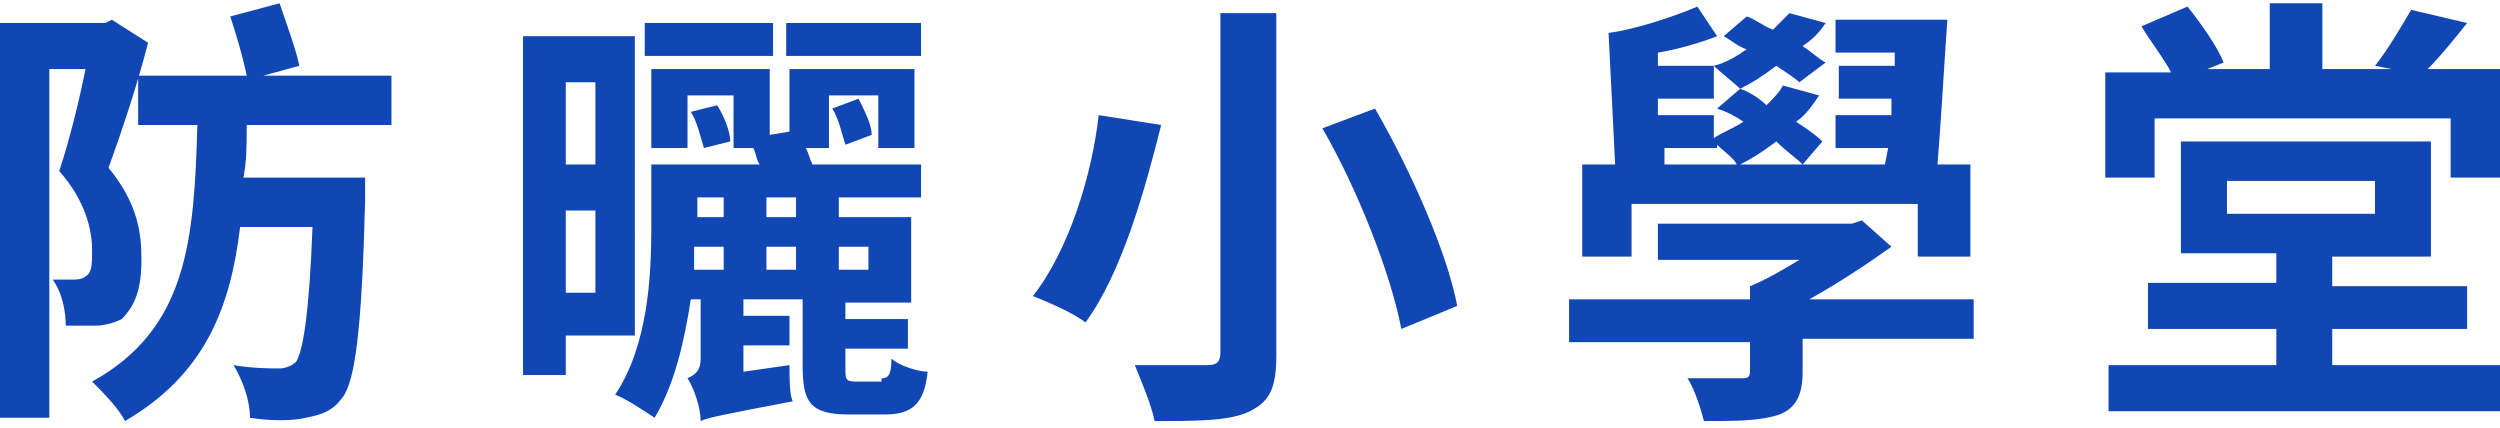
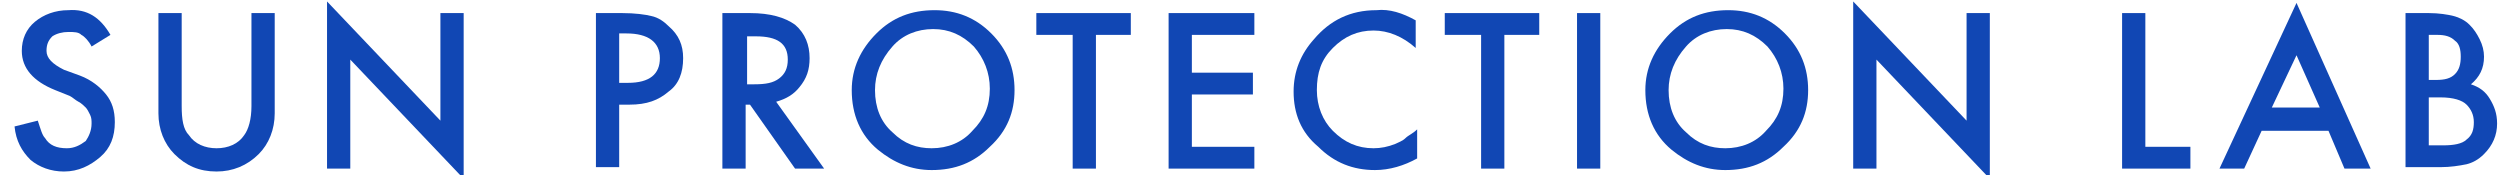
- <svg xmlns="http://www.w3.org/2000/svg" version="1.1" id="Layer_1" x="0px" y="0px" viewBox="0 0 76 13" style="enable-background:new 0 0 76 13;" xml:space="preserve" width="76" height="13">
+ <svg xmlns="http://www.w3.org/2000/svg" version="1.1" id="Layer_1" x="0px" y="0px" width="172" height="12" viewBox="0 0 172 12" style="enable-background:new 0 0 172 12;" xml:space="preserve">
  <style type="text/css">
	.st0{fill:#1147B4;}
</style>
  <g>
-     <path class="st0" d="M4.5,1.3C4.2,2.5,3.7,4,3.3,5.1c0.9,1.1,1,2,1,2.8c0,0.9-0.2,1.4-0.6,1.8C3.5,9.8,3.2,9.9,2.9,9.9   c-0.3,0-0.6,0-0.9,0c0-0.4-0.1-1-0.4-1.4c0.2,0,0.4,0,0.6,0c0.1,0,0.3,0,0.4-0.1C2.8,8.3,2.8,8,2.8,7.6c0-0.6-0.2-1.5-1-2.4   c0.3-0.9,0.6-2.1,0.8-3.1H1.5v10.6H0v-12h3.2l0.2-0.1L4.5,1.3z M7.5,3.8c0,0.6,0,1.1-0.1,1.6h3.7c0,0,0,0.5,0,0.7   c-0.1,3.9-0.3,5.5-0.7,6c-0.3,0.4-0.6,0.5-1.1,0.6c-0.4,0.1-1.1,0.1-1.7,0c0-0.5-0.2-1.1-0.5-1.6c0.6,0.1,1.1,0.1,1.4,0.1   c0.2,0,0.4-0.1,0.5-0.2c0.2-0.3,0.4-1.4,0.5-4.1H7.3C7,9.4,6.2,11.4,3.8,12.8c-0.2-0.4-0.7-0.9-1-1.2C5.7,10,5.9,7.3,6,3.8H4.2V2.3   h3.3C7.4,1.8,7.2,1.1,7,0.5l1.5-0.4C8.7,0.7,9,1.5,9.1,2L8,2.3h3.9v1.5H7.5z" />
-     <path class="st0" d="M17.2,10.3v1.1h-1.3V1.1h3.4v9.1H17.2z M17.2,2.5V5h0.9V2.5H17.2z M18.1,8.9V6.4h-0.9v2.5H18.1z M26.8,11.5   c0.2,0,0.3-0.1,0.3-0.6c0.2,0.2,0.8,0.4,1.1,0.4c-0.1,1-0.5,1.3-1.3,1.3h-1.1c-1.2,0-1.4-0.4-1.4-1.5v-2h-1.8v0.5H24v0.9h-1.4v0.8   l1.4-0.2c0,0.4,0,0.9,0.1,1.1c-2.1,0.4-2.6,0.5-2.8,0.6c0-0.4-0.2-1-0.4-1.3c0.2-0.1,0.4-0.2,0.4-0.6V9.1H21   c-0.2,1.3-0.5,2.6-1.1,3.6c-0.3-0.2-0.9-0.6-1.2-0.7c1-1.5,1.1-3.6,1.1-5.1V5h3.3C23,4.9,23,4.7,22.9,4.5h-0.6V2.9h-1.4v1.6h-1.1   V2.1h3.6v2L24,4V2.1h3.8v2.4h-1.1V2.9h-1.5v1.6h-0.7c0.1,0.2,0.1,0.3,0.2,0.5H28v1h-2.5v0.6h2.2v2.6h-2v0.5h1.9v0.9h-1.9v0.6   c0,0.3,0,0.4,0.3,0.4H26.8z M23.5,1.7h-3.9v-1h3.9V1.7z M21.4,4.5c-0.1-0.3-0.2-0.8-0.4-1.1l0.8-0.2c0.2,0.3,0.4,0.8,0.4,1.1   L21.4,4.5z M21.1,7.5c0,0.2,0,0.5,0,0.7H22V7.5H21.1z M21.2,6v0.6H22V6H21.2z M24.2,6h-0.9v0.6h0.9V6z M24.2,7.5h-0.9v0.7h0.9V7.5z    M28,1.7h-4.1v-1H28V1.7z M25.7,4.4c-0.1-0.3-0.2-0.8-0.4-1.1l0.8-0.3c0.2,0.4,0.4,0.8,0.4,1.1L25.7,4.4z M25.5,7.5v0.7h0.9V7.5   H25.5z" />
-     <path class="st0" d="M35.3,3.8c-0.5,2-1.2,4.5-2.3,6c-0.4-0.3-1.1-0.6-1.6-0.8c1.1-1.4,1.8-3.7,2-5.5L35.3,3.8z M38.8,0.4v10.4   c0,1-0.2,1.4-0.8,1.7c-0.6,0.3-1.6,0.3-2.9,0.3c-0.1-0.5-0.4-1.2-0.6-1.7c0.9,0,1.9,0,2.2,0c0.3,0,0.4-0.1,0.4-0.4V0.4H38.8z    M41.8,3.3c1.1,1.9,2.2,4.4,2.5,6L42.6,10c-0.3-1.6-1.3-4.2-2.4-6.1L41.8,3.3z" />
-     <path class="st0" d="M60,10.3h-5.2v1c0,0.7-0.2,1.1-0.7,1.3c-0.6,0.2-1.3,0.2-2.3,0.2c-0.1-0.4-0.3-1-0.5-1.3c0.6,0,1.4,0,1.6,0   c0.2,0,0.3,0,0.3-0.2v-0.9h-5.5V9.1h5.5V8.7c0.5-0.2,1-0.5,1.5-0.8h-4.3V6.8h5.9l0.3-0.1l0.9,0.8C56.8,8,55.9,8.6,55,9.1H60V10.3z    M49.6,7.8h-1.5V5h1l-0.2-4c0.8-0.1,2-0.5,2.7-0.8l0.6,0.9c-0.5,0.2-1.2,0.4-1.8,0.5l0,0.4h1.7v1h-1.7l0,0.5h1.7v0.7   c0.3-0.2,0.6-0.3,0.9-0.5c-0.3-0.2-0.5-0.3-0.8-0.4l0.7-0.6c0.3,0.1,0.6,0.3,0.8,0.5c0.2-0.2,0.4-0.4,0.5-0.6l1.1,0.3   c-0.2,0.3-0.4,0.6-0.7,0.8c0.3,0.2,0.6,0.4,0.8,0.6L54.8,5c-0.2-0.2-0.5-0.4-0.8-0.7c-0.4,0.3-0.7,0.5-1.1,0.7h4.4l0.1-0.5h-1.6v-1   h1.7l0-0.5h-1.6v-1h1.7l0-0.4h-1.8v-1h3.4C59.1,2,59,3.8,58.9,5h1v2.8h-1.6V6.2h-8.7V7.8z M50.6,5h2.2c-0.1-0.2-0.4-0.4-0.6-0.6   v0.1h-1.6L50.6,5z M54.7,2.5C54.6,2.4,54.3,2.2,54,2c-0.4,0.3-0.7,0.5-1.1,0.7c-0.2-0.2-0.6-0.5-0.8-0.7c0.4-0.1,0.7-0.3,1-0.5   c-0.3-0.1-0.5-0.3-0.7-0.4l0.7-0.6c0.3,0.1,0.5,0.3,0.8,0.4c0.2-0.2,0.4-0.4,0.5-0.5l1.1,0.3c-0.2,0.3-0.4,0.5-0.7,0.7   c0.3,0.2,0.5,0.4,0.7,0.5L54.7,2.5z" />
-     <path class="st0" d="M76,2.2v3.2h-1.5V3.6h-9v1.8H64V2.2h2c-0.2-0.4-0.6-0.9-0.9-1.4l1.4-0.6c0.4,0.5,0.9,1.2,1.1,1.7l-0.5,0.2h1.9   v-2h1.6v2h2.1L72.2,2c0.4-0.5,0.8-1.2,1.1-1.7L75,0.7c-0.4,0.5-0.8,1-1.2,1.4H76z M70.8,11.1H76v1.4H64.1v-1.4h5.1V10h-3.9V8.6h3.9   V7.7h-2.9V4.3h7.6v3.5h-3v0.9h4.1V10h-4.1V11.1z M67.7,6.5h4.5v-1h-4.5V6.5z" />
+     <path class="st0" d="M7.6,2.4L6.3,3.2C6.1,2.8,5.8,2.5,5.6,2.4C5.4,2.2,5.1,2.2,4.7,2.2c-0.4,0-0.8,0.1-1.1,0.3   c-0.3,0.3-0.4,0.6-0.4,1c0,0.5,0.4,0.9,1.2,1.3l1.1,0.4C6.3,5.5,6.9,6,7.3,6.5s0.6,1.1,0.6,1.9c0,1-0.3,1.8-1,2.4   c-0.7,0.6-1.5,1-2.5,1c-0.9,0-1.7-0.3-2.3-0.8c-0.6-0.6-1-1.3-1.1-2.3l1.6-0.4c0.2,0.6,0.3,1,0.5,1.2c0.3,0.5,0.8,0.7,1.5,0.7   c0.5,0,0.9-0.2,1.3-0.5C6.1,9.4,6.3,9,6.3,8.5c0-0.2,0-0.4-0.1-0.6C6.1,7.7,6,7.5,5.9,7.4S5.6,7.1,5.4,7S5,6.7,4.8,6.6l-1-0.4   C2.3,5.6,1.5,4.7,1.5,3.5c0-0.8,0.3-1.5,0.9-2s1.4-0.8,2.3-0.8C6,0.6,6.9,1.2,7.6,2.4z" />
+     <path class="st0" d="M12.5,0.9v6.4c0,0.9,0.1,1.6,0.5,2c0.4,0.6,1.1,0.9,1.9,0.9s1.5-0.3,1.9-0.9c0.3-0.4,0.5-1.1,0.5-2V0.9h1.6   v6.9c0,1.1-0.4,2.1-1.1,2.8c-0.8,0.8-1.8,1.2-2.9,1.2c-1.2,0-2.1-0.4-2.9-1.2c-0.7-0.7-1.1-1.7-1.1-2.8V0.9H12.5z" />
+     <path class="st0" d="M22.5,11.6V0.1l7.8,8.2V0.9h1.6v11.4l-7.8-8.2v7.5C24.1,11.6,22.5,11.6,22.5,11.6z" />
+     <path class="st0" d="M42.6,7.2v4.3H41V0.9h1.8c0.9,0,1.6,0.1,2,0.2c0.5,0.1,0.9,0.4,1.2,0.7c0.7,0.6,1,1.3,1,2.2c0,1-0.3,1.8-1,2.3   c-0.7,0.6-1.5,0.9-2.7,0.9C43.3,7.2,42.6,7.2,42.6,7.2z M42.6,5.7h0.6c1.5,0,2.2-0.6,2.2-1.7s-0.8-1.7-2.3-1.7h-0.5V5.7z" />
+     <path class="st0" d="M53.4,7l3.3,4.6h-2l-3.1-4.4h-0.3v4.4h-1.6V0.9h1.9c1.4,0,2.4,0.3,3.1,0.8c0.7,0.6,1,1.4,1,2.3   c0,0.8-0.2,1.4-0.7,2C54.6,6.5,54.1,6.8,53.4,7z M51.4,5.8h0.5c0.8,0,1.3-0.1,1.7-0.4s0.6-0.7,0.6-1.3c0-1.1-0.7-1.6-2.2-1.6h-0.6   V5.8z" />
+     <path class="st0" d="M58.6,6.2c0-1.5,0.6-2.8,1.7-3.9c1.1-1.1,2.4-1.6,4-1.6c1.5,0,2.8,0.5,3.9,1.6s1.6,2.4,1.6,3.9   s-0.5,2.8-1.7,3.9c-1.1,1.1-2.4,1.6-4,1.6c-1.4,0-2.6-0.5-3.7-1.4C59.2,9.3,58.6,7.9,58.6,6.2z M60.2,6.2c0,1.2,0.4,2.2,1.2,2.9   c0.8,0.8,1.7,1.1,2.7,1.1c1.1,0,2.1-0.4,2.8-1.2c0.8-0.8,1.2-1.7,1.2-2.9C68.1,5,67.7,4,67,3.2C66.2,2.4,65.3,2,64.2,2   c-1.1,0-2.1,0.4-2.8,1.2C60.6,4.1,60.2,5.1,60.2,6.2z" />
+     <path class="st0" d="M75.4,2.4v9.2h-1.6V2.4h-2.5V0.9h6.5v1.5H75.4z" />
+     <path class="st0" d="M86.3,2.4H82V5h4.2v1.5H82v3.6h4.3v1.5h-5.9V0.9h5.9V2.4z" />
+     <path class="st0" d="M97.4,1.4v1.9c-0.9-0.8-1.9-1.2-2.9-1.2c-1.1,0-2,0.4-2.8,1.2S90.6,5,90.6,6.2c0,1.1,0.4,2.1,1.1,2.8   c0.8,0.8,1.7,1.2,2.8,1.2c0.5,0,1-0.1,1.5-0.3c0.2-0.1,0.5-0.2,0.7-0.4s0.5-0.3,0.8-0.6v2c-0.9,0.5-1.9,0.8-2.9,0.8   c-1.5,0-2.8-0.5-3.9-1.6c-1.2-1-1.7-2.3-1.7-3.8c0-1.4,0.5-2.6,1.4-3.6c1.1-1.3,2.5-2,4.3-2C95.6,0.6,96.5,0.9,97.4,1.4z" />
+     <path class="st0" d="M103.5,2.4v9.2h-1.6V2.4h-2.5V0.9h6.5v1.5H103.5z" />
+     <path class="st0" d="M110.1,0.9v10.7h-1.6V0.9H110.1z" />
+     <path class="st0" d="M113.2,6.2c0-1.5,0.6-2.8,1.7-3.9s2.4-1.6,4-1.6c1.5,0,2.8,0.5,3.9,1.6s1.6,2.4,1.6,3.9s-0.5,2.8-1.7,3.9   c-1.1,1.1-2.4,1.6-4,1.6c-1.4,0-2.6-0.5-3.7-1.4C113.8,9.3,113.2,7.9,113.2,6.2z M114.8,6.2c0,1.2,0.4,2.2,1.2,2.9   c0.8,0.8,1.7,1.1,2.7,1.1c1.1,0,2.1-0.4,2.8-1.2c0.8-0.8,1.2-1.7,1.2-2.9c0-1.1-0.4-2.1-1.1-2.9c-0.8-0.8-1.7-1.2-2.8-1.2   c-1.1,0-2.1,0.4-2.8,1.2C115.2,4.1,114.8,5.1,114.8,6.2z" />
+     <path class="st0" d="M127.5,11.6V0.1l7.8,8.2V0.9h1.6v11.4l-7.8-8.2v7.5C129.1,11.6,127.5,11.6,127.5,11.6z" />
+     <path class="st0" d="M147.6,0.9v9.2h3.1v1.5H146V0.9H147.6z" />
+     <path class="st0" d="M160.2,9h-4.6l-1.2,2.6h-1.7L158,0.2l5.1,11.4h-1.8L160.2,9z M159.6,7.4L158,3.8l-1.7,3.6H159.6z" />
+     <path class="st0" d="M165.5,11.6V0.9h1.6c0.7,0,1.3,0.1,1.7,0.2s0.8,0.3,1.1,0.6s0.5,0.6,0.7,1s0.3,0.8,0.3,1.2   c0,0.8-0.3,1.4-0.9,1.9c0.6,0.2,1,0.5,1.3,1s0.5,1,0.5,1.7c0,0.8-0.3,1.5-0.9,2.1c-0.4,0.4-0.8,0.6-1.2,0.7   c-0.5,0.1-1.1,0.2-1.8,0.2h-2.4L165.5,11.6L165.5,11.6z M167.1,5.5h0.5c0.6,0,1-0.1,1.3-0.4s0.4-0.7,0.4-1.2s-0.1-0.9-0.4-1.1   c-0.3-0.3-0.7-0.4-1.2-0.4h-0.6V5.5z M167.1,10h1c0.7,0,1.3-0.1,1.6-0.4c0.4-0.3,0.5-0.7,0.5-1.2s-0.2-0.9-0.5-1.2   s-0.9-0.5-1.8-0.5h-0.8L167.1,10L167.1,10z" />
  </g>
</svg>
